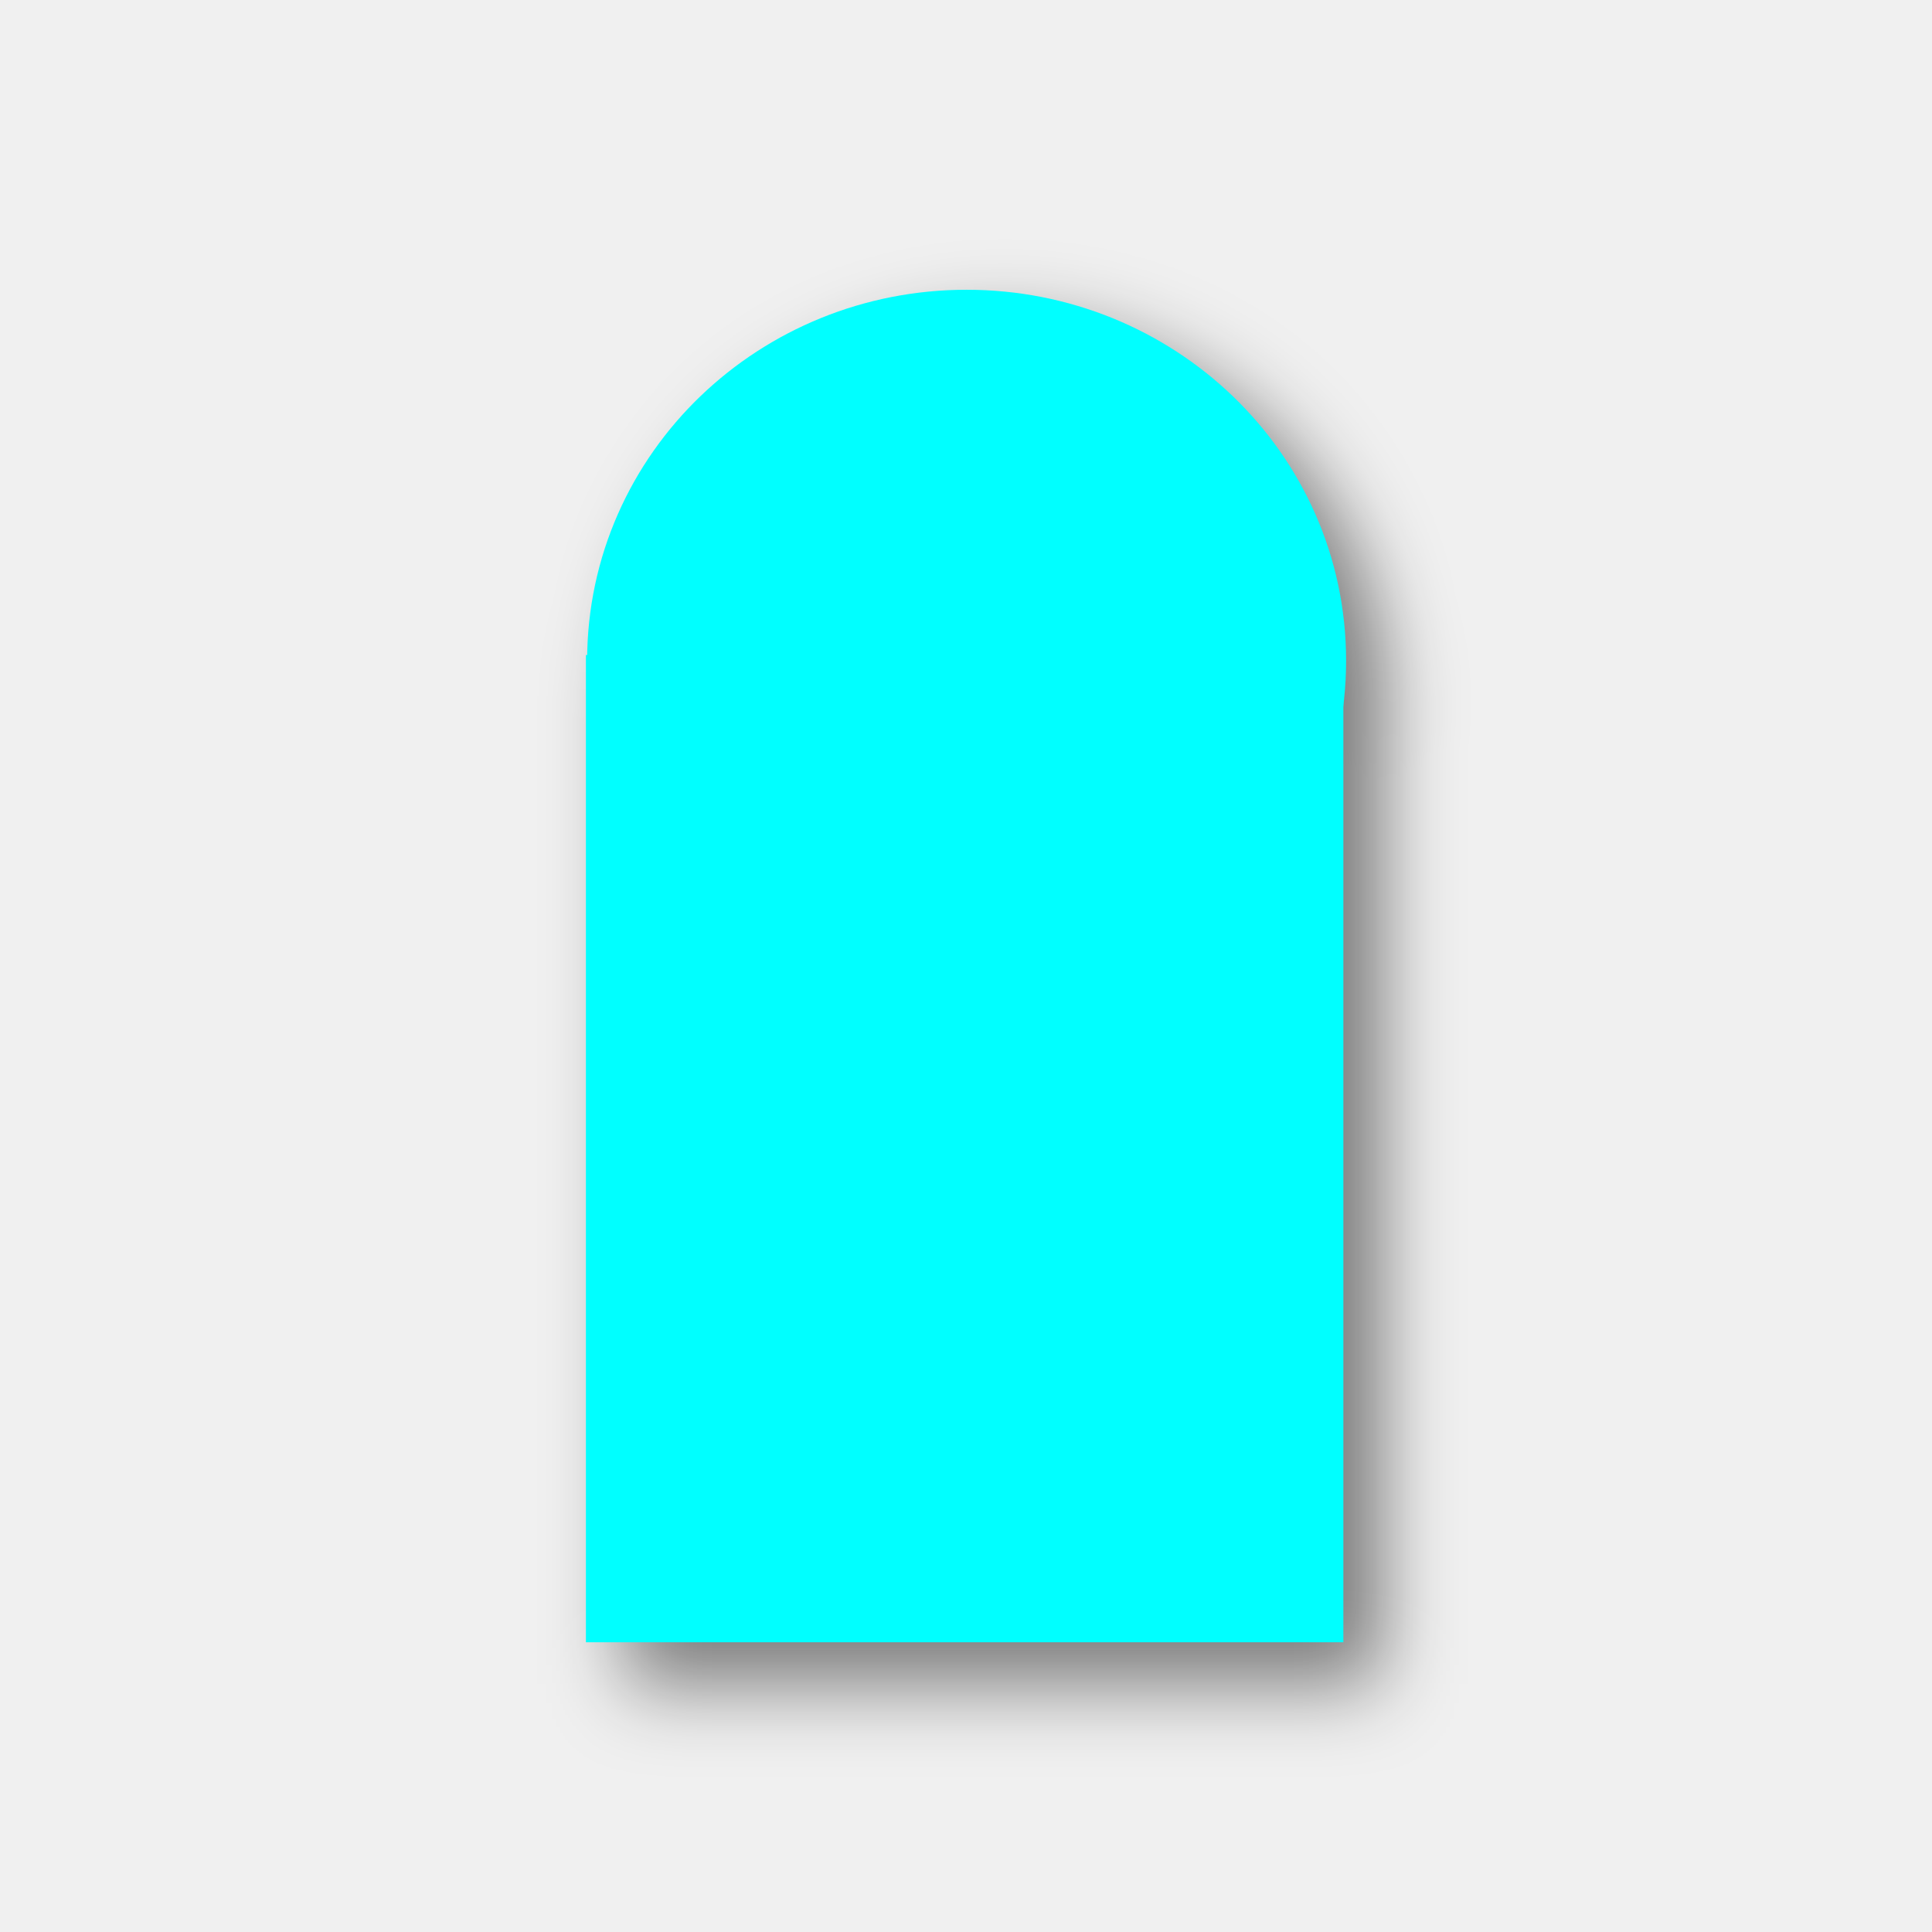
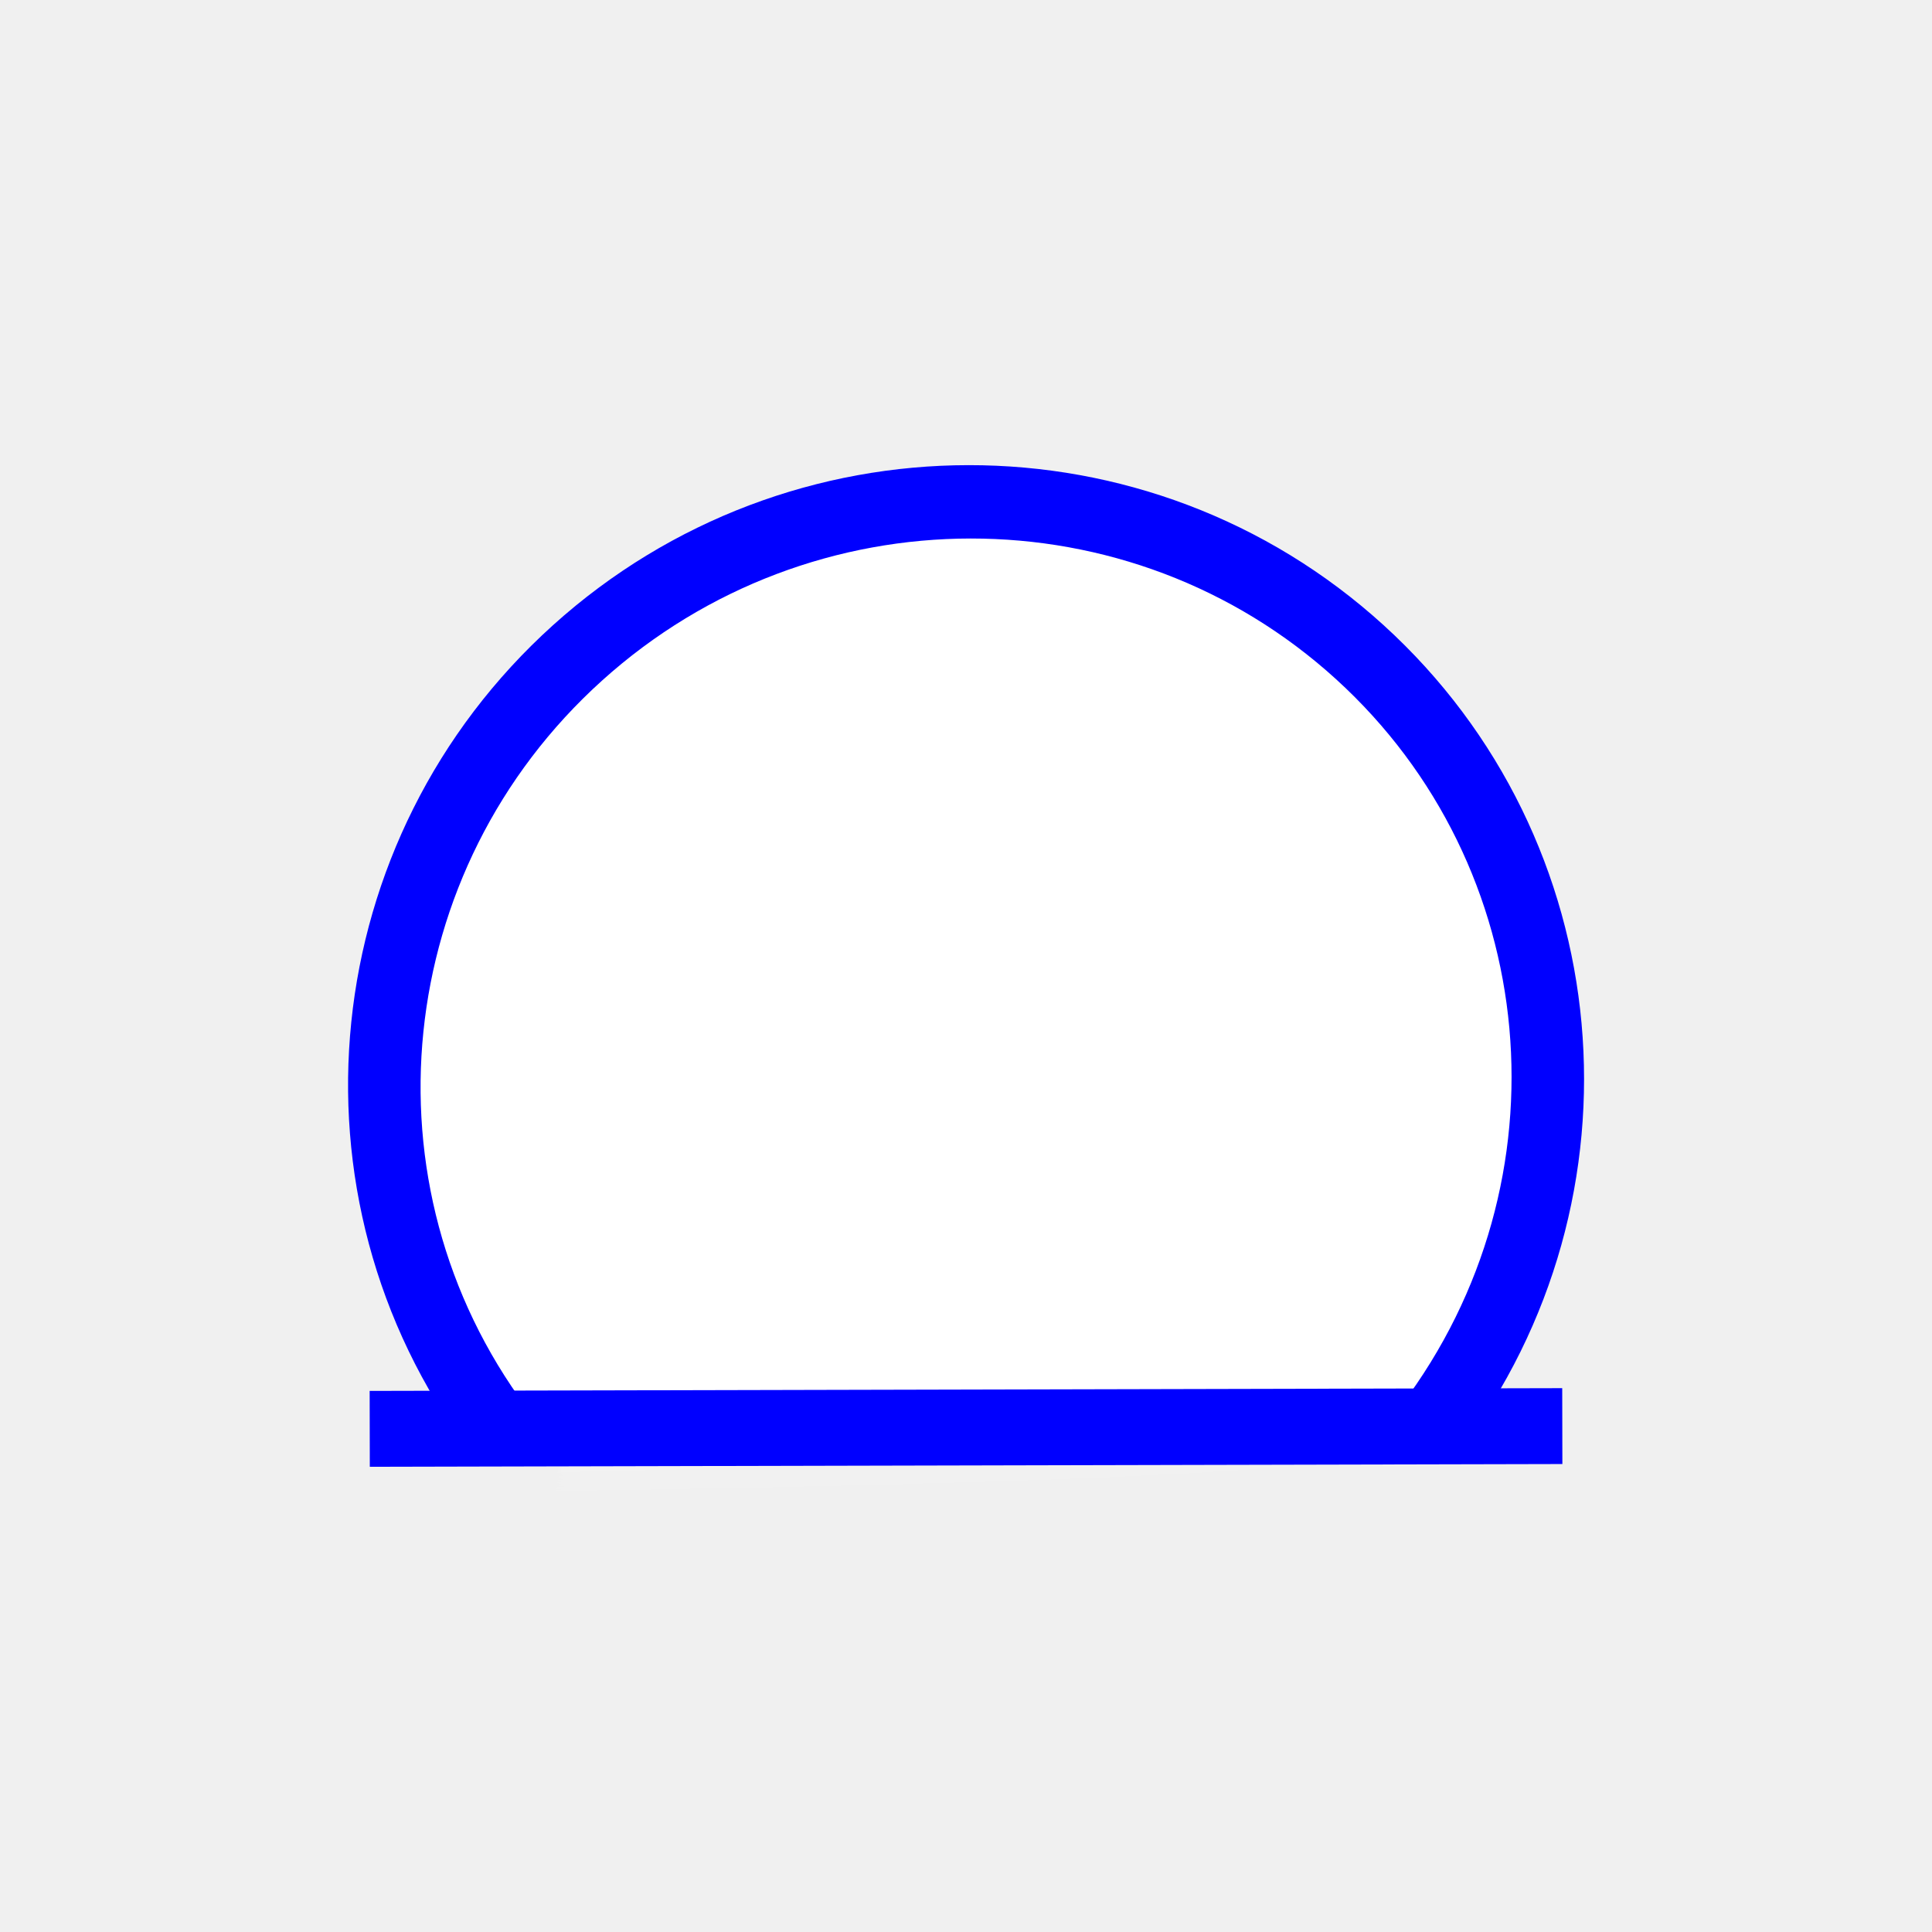
- <svg xmlns="http://www.w3.org/2000/svg" width="100" height="100" viewBox="0 0 26.458 26.458" version="1.1" id="svg969">
+ <svg xmlns="http://www.w3.org/2000/svg" xmlns:xlink="http://www.w3.org/1999/xlink" width="100" height="100" viewBox="0 0 26.458 26.458" version="1.1" id="svg969">
  <defs id="defs966">
-     <filter style="color-interpolation-filters:sRGB;" id="filter638" x="-0.192" y="-0.122" width="1.444" height="1.267">
-       <feFlood flood-opacity="0.498" flood-color="rgb(0,0,0)" result="flood" id="feFlood628" />
-       <feComposite in="flood" in2="SourceGraphic" operator="in" result="composite1" id="feComposite630" />
-       <feGaussianBlur in="composite1" stdDeviation="1" result="blur" id="feGaussianBlur632" />
-       <feOffset dx="1" dy="1" result="offset" id="feOffset634" />
-       <feComposite in="SourceGraphic" in2="offset" operator="over" result="composite2" id="feComposite636" />
+     <linearGradient id="linearGradient5664">
+       <stop style="stop-color:#ffffff;stop-opacity:1;" offset="0" id="stop5660" />
+       <stop style="stop-color:#ffffff;stop-opacity:0;" offset="1" id="stop5662" />
+     </linearGradient>
+     <filter style="color-interpolation-filters:sRGB;" id="filter1423" x="-0.192" y="-0.122" width="1.444" height="1.267">
+       <feFlood flood-opacity="0.498" flood-color="rgb(0,0,0)" result="flood" id="feFlood1413" />
+       <feComposite in="flood" in2="SourceGraphic" operator="in" result="composite1" id="feComposite1415" />
+       <feGaussianBlur in="composite1" stdDeviation="1" result="blur" id="feGaussianBlur1417" />
+       <feOffset dx="1" dy="1" result="offset" id="feOffset1419" />
+       <feComposite in="SourceGraphic" in2="offset" operator="over" result="composite2" id="feComposite1421" />
+     </filter>
+     <linearGradient xlink:href="#linearGradient5664" id="linearGradient5666" x1="-38.143" y1="18.675" x2="-6.816" y2="18.675" gradientUnits="userSpaceOnUse" gradientTransform="translate(36.44698,13.69591)" />
+     <linearGradient xlink:href="#linearGradient5664" id="linearGradient5668" x1="-18.342" y1="24.32" x2="11.464" y2="24.32" gradientUnits="userSpaceOnUse" />
+     <filter style="color-interpolation-filters:sRGB" id="filter5670" x="-0.041" y="-33.055" width="1.082" height="67.109">
+       <feGaussianBlur stdDeviation="0.536" id="feGaussianBlur5672" />
+     </filter>
+     <filter style="color-interpolation-filters:sRGB" id="filter5674" x="-0.079" y="-0.074" width="1.156" height="1.148">
+       <feGaussianBlur stdDeviation="0.536" id="feGaussianBlur5676" />
    </filter>
  </defs>
  <g id="layer1">
-     <g id="g1116" transform="matrix(0.5214122,0,0,0.5632672,6.339789,1.59582)" style="fill:#00ffff;stroke:#00ffff;filter:url(#filter638)">
-       <g id="g1111" style="fill:#00ffff;stroke:#00ffff">
-         <ellipse style="fill:#00ffff;stroke:#00ffff;stroke-width:2.636" id="path293" ry="7.699" rx="8.649" cy="13.229" cx="13.229" />
-         <rect style="fill:#00ffff;stroke:#00ffff;stroke-width:2.05;stroke-opacity:1" id="rect553" width="17.844" height="21.953" x="4.255" y="14.117" ry="0" rx="0" />
+     <g id="g1111" style="fill:#00ffff;stroke:#00ffff" transform="matrix(0.5214122,0,0,0.5632672,6.339789,1.59582)">
+       <path style="mix-blend-mode:lighten;fill:url(#linearGradient5668);fill-opacity:1;stroke:#666666;stroke-width:1.845;paint-order:markers fill stroke;filter:url(#filter5674)" id="path5081-7" d="M -2.218,39.274 A 14.422,14.976 0 0 1 -17.257,26.558 14.422,14.976 0 0 1 -6.508,9.795 14.422,14.976 0 0 1 10.591,19.297" transform="matrix(0.5817648,0.8133571,-0.852597,0.522569,36.44698,13.69591)" />
+       <path style="mix-blend-mode:lighten;fill:url(#linearGradient5666);fill-opacity:1;stroke:#666666;stroke-width:1.845;paint-order:markers fill stroke;filter:url(#filter5670)" d="m -1.694,32.404 31.323,-0.067" id="path5079-5" />
+       <g id="g5618" transform="translate(0,-4.878661)">
+         <path style="fill:#ffffff;stroke:#0000ff;stroke-width:1.845;paint-order:markers fill stroke" id="path5081" d="M 31.932,20.713 A 14.422,14.976 0 0 1 16.893,7.997 14.422,14.976 0 0 1 27.642,-8.767 14.422,14.976 0 0 1 44.741,0.736" transform="matrix(0.5817648,0.8133571,-0.852597,0.522569,0,0)" />
+         <path style="fill:#ffffff;stroke:#0000ff;stroke-width:1.845;paint-order:markers fill stroke" d="M -2.448,36.785 28.874,36.718" id="path5079" />
      </g>
    </g>
  </g>
</svg>
